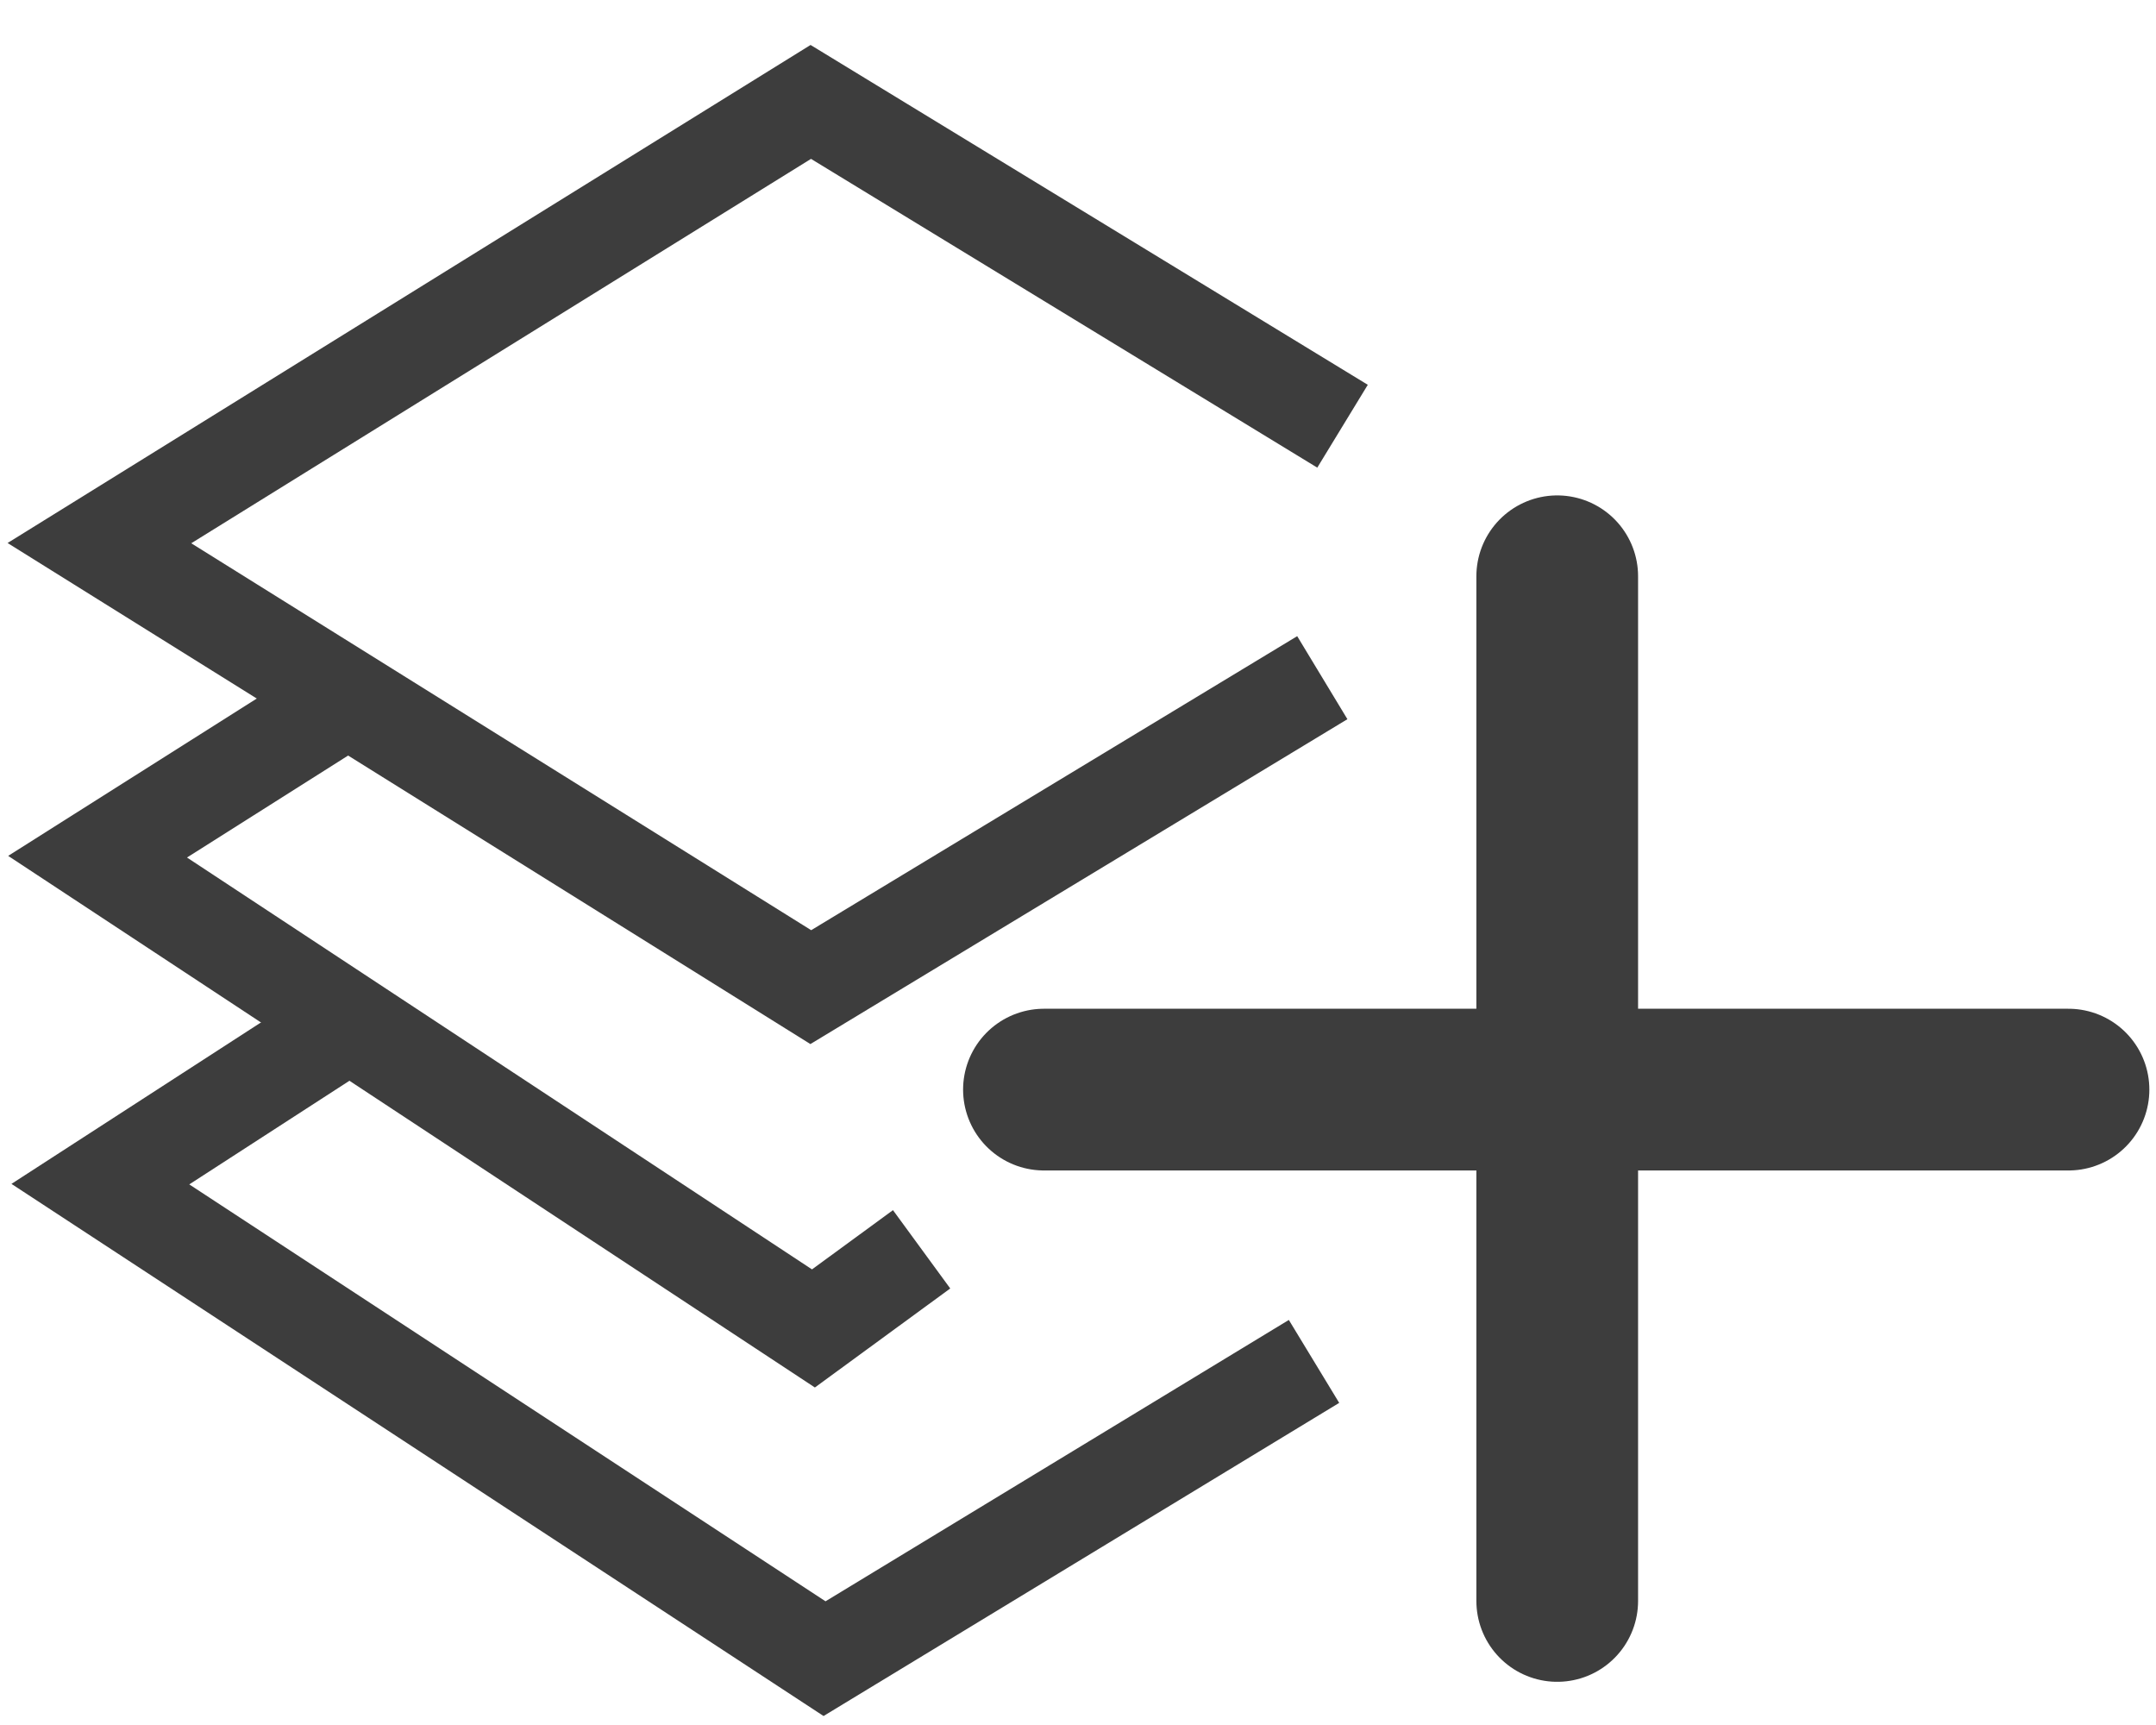
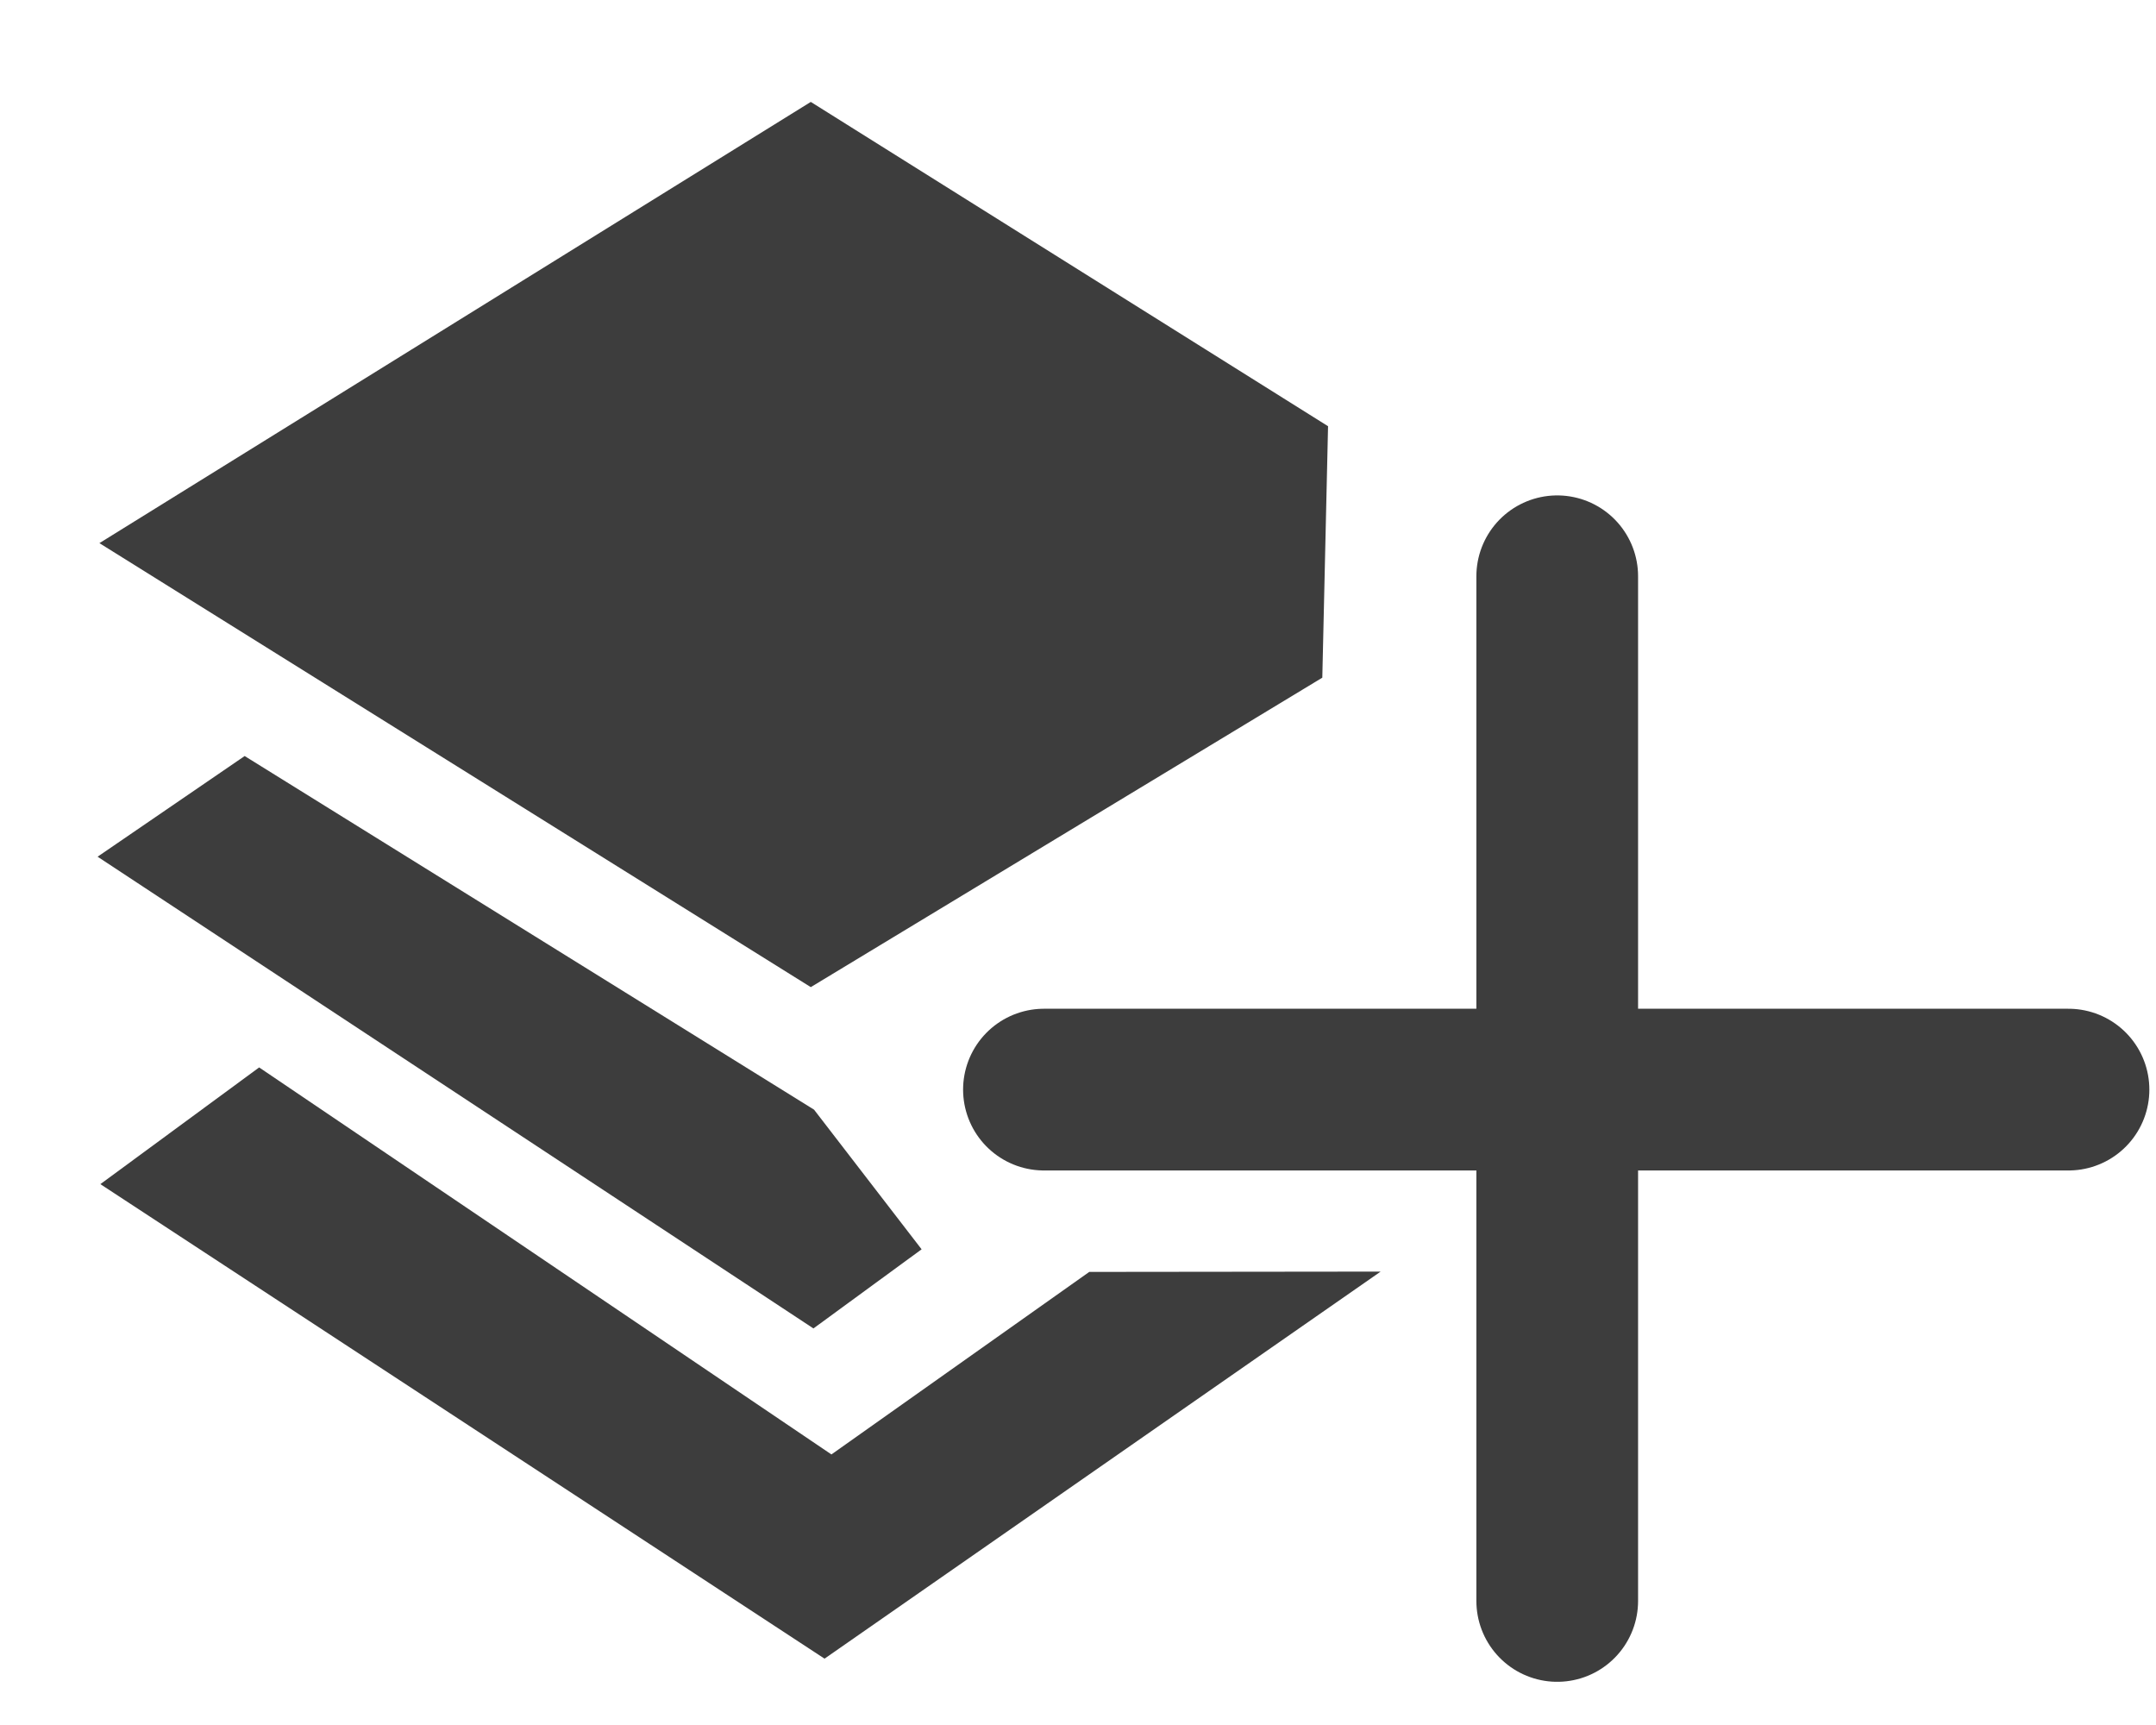
<svg xmlns="http://www.w3.org/2000/svg" fill="#000000" height="800" width="1000" version="1.1" id="Layer_1" viewBox="0 0 526.987 421.59" xml:space="preserve">
  <defs id="defs11">
	
</defs>
  <path style="fill:none;stroke:#3d3d3d;stroke-width:39.524;stroke-linecap:round;stroke-linejoin:miter;stroke-miterlimit:4;stroke-dasharray:none;stroke-opacity:1" d="M 380.63,140.84 V 391.272" id="path840" />
  <path style="fill:none;stroke:#3d3d3d;stroke-width:39.524;stroke-linecap:round;stroke-linejoin:miter;stroke-miterlimit:4;stroke-dasharray:none;stroke-opacity:1" d="M 505.601,266.3 H 255.169" id="path840-4" />
-   <path style="fill:none;stroke:#3d3d3d;stroke-width:23.714;stroke-linecap:butt;stroke-linejoin:miter;stroke-miterlimit:4;stroke-dasharray:none;stroke-opacity:1" d="M 81.754,252.382 24.532,289.404 201.541,405.375 321.183,332.729" id="path862" />
-   <path style="fill:none;stroke:#3d3d3d;stroke-width:23.714;stroke-linecap:butt;stroke-linejoin:miter;stroke-miterlimit:4;stroke-dasharray:none;stroke-opacity:1" d="M 81.753,172.737 23.854,209.377 198.828,324.67 225.268,305.332" id="path864" />
-   <path style="fill:none;stroke:#3d3d3d;stroke-width:23.714;stroke-linecap:butt;stroke-linejoin:miter;stroke-miterlimit:4;stroke-dasharray:none;stroke-opacity:1" d="M 323.209,165.624 198.179,241.253 24.299,132.742 198.179,24.909 328.154,104.168" id="path866" />
+   <path style="fill:#3d3d3d;fill-opacity:1;stroke:none;stroke-width:23.714;stroke-linecap:butt;stroke-linejoin:miter;stroke-miterlimit:4;stroke-dasharray:none;stroke-opacity:1" d="M 337.469,310.778 201.541,405.375 24.532,289.404 l 38.812,-28.525 139.88,94.586 63.021,-44.61 z" id="path862" />
+   <path style="fill:#3d3d3d;fill-opacity:1;stroke:none;stroke-width:23.714;stroke-linecap:butt;stroke-linejoin:miter;stroke-miterlimit:4;stroke-dasharray:none;stroke-opacity:1" d="M 225.268,305.332 198.828,324.67 23.854,209.377 59.802,184.774 198.975,271.201 Z" id="path864" />
+   <path style="fill:#3d3d3d;fill-opacity:1;stroke:none;stroke-width:23.714;stroke-linecap:butt;stroke-linejoin:miter;stroke-miterlimit:4;stroke-dasharray:none;stroke-opacity:1" d="M 323.209,165.624 198.179,241.253 24.299,132.742 198.179,24.909 324.613,104.168 Z" id="path866" />
</svg>
